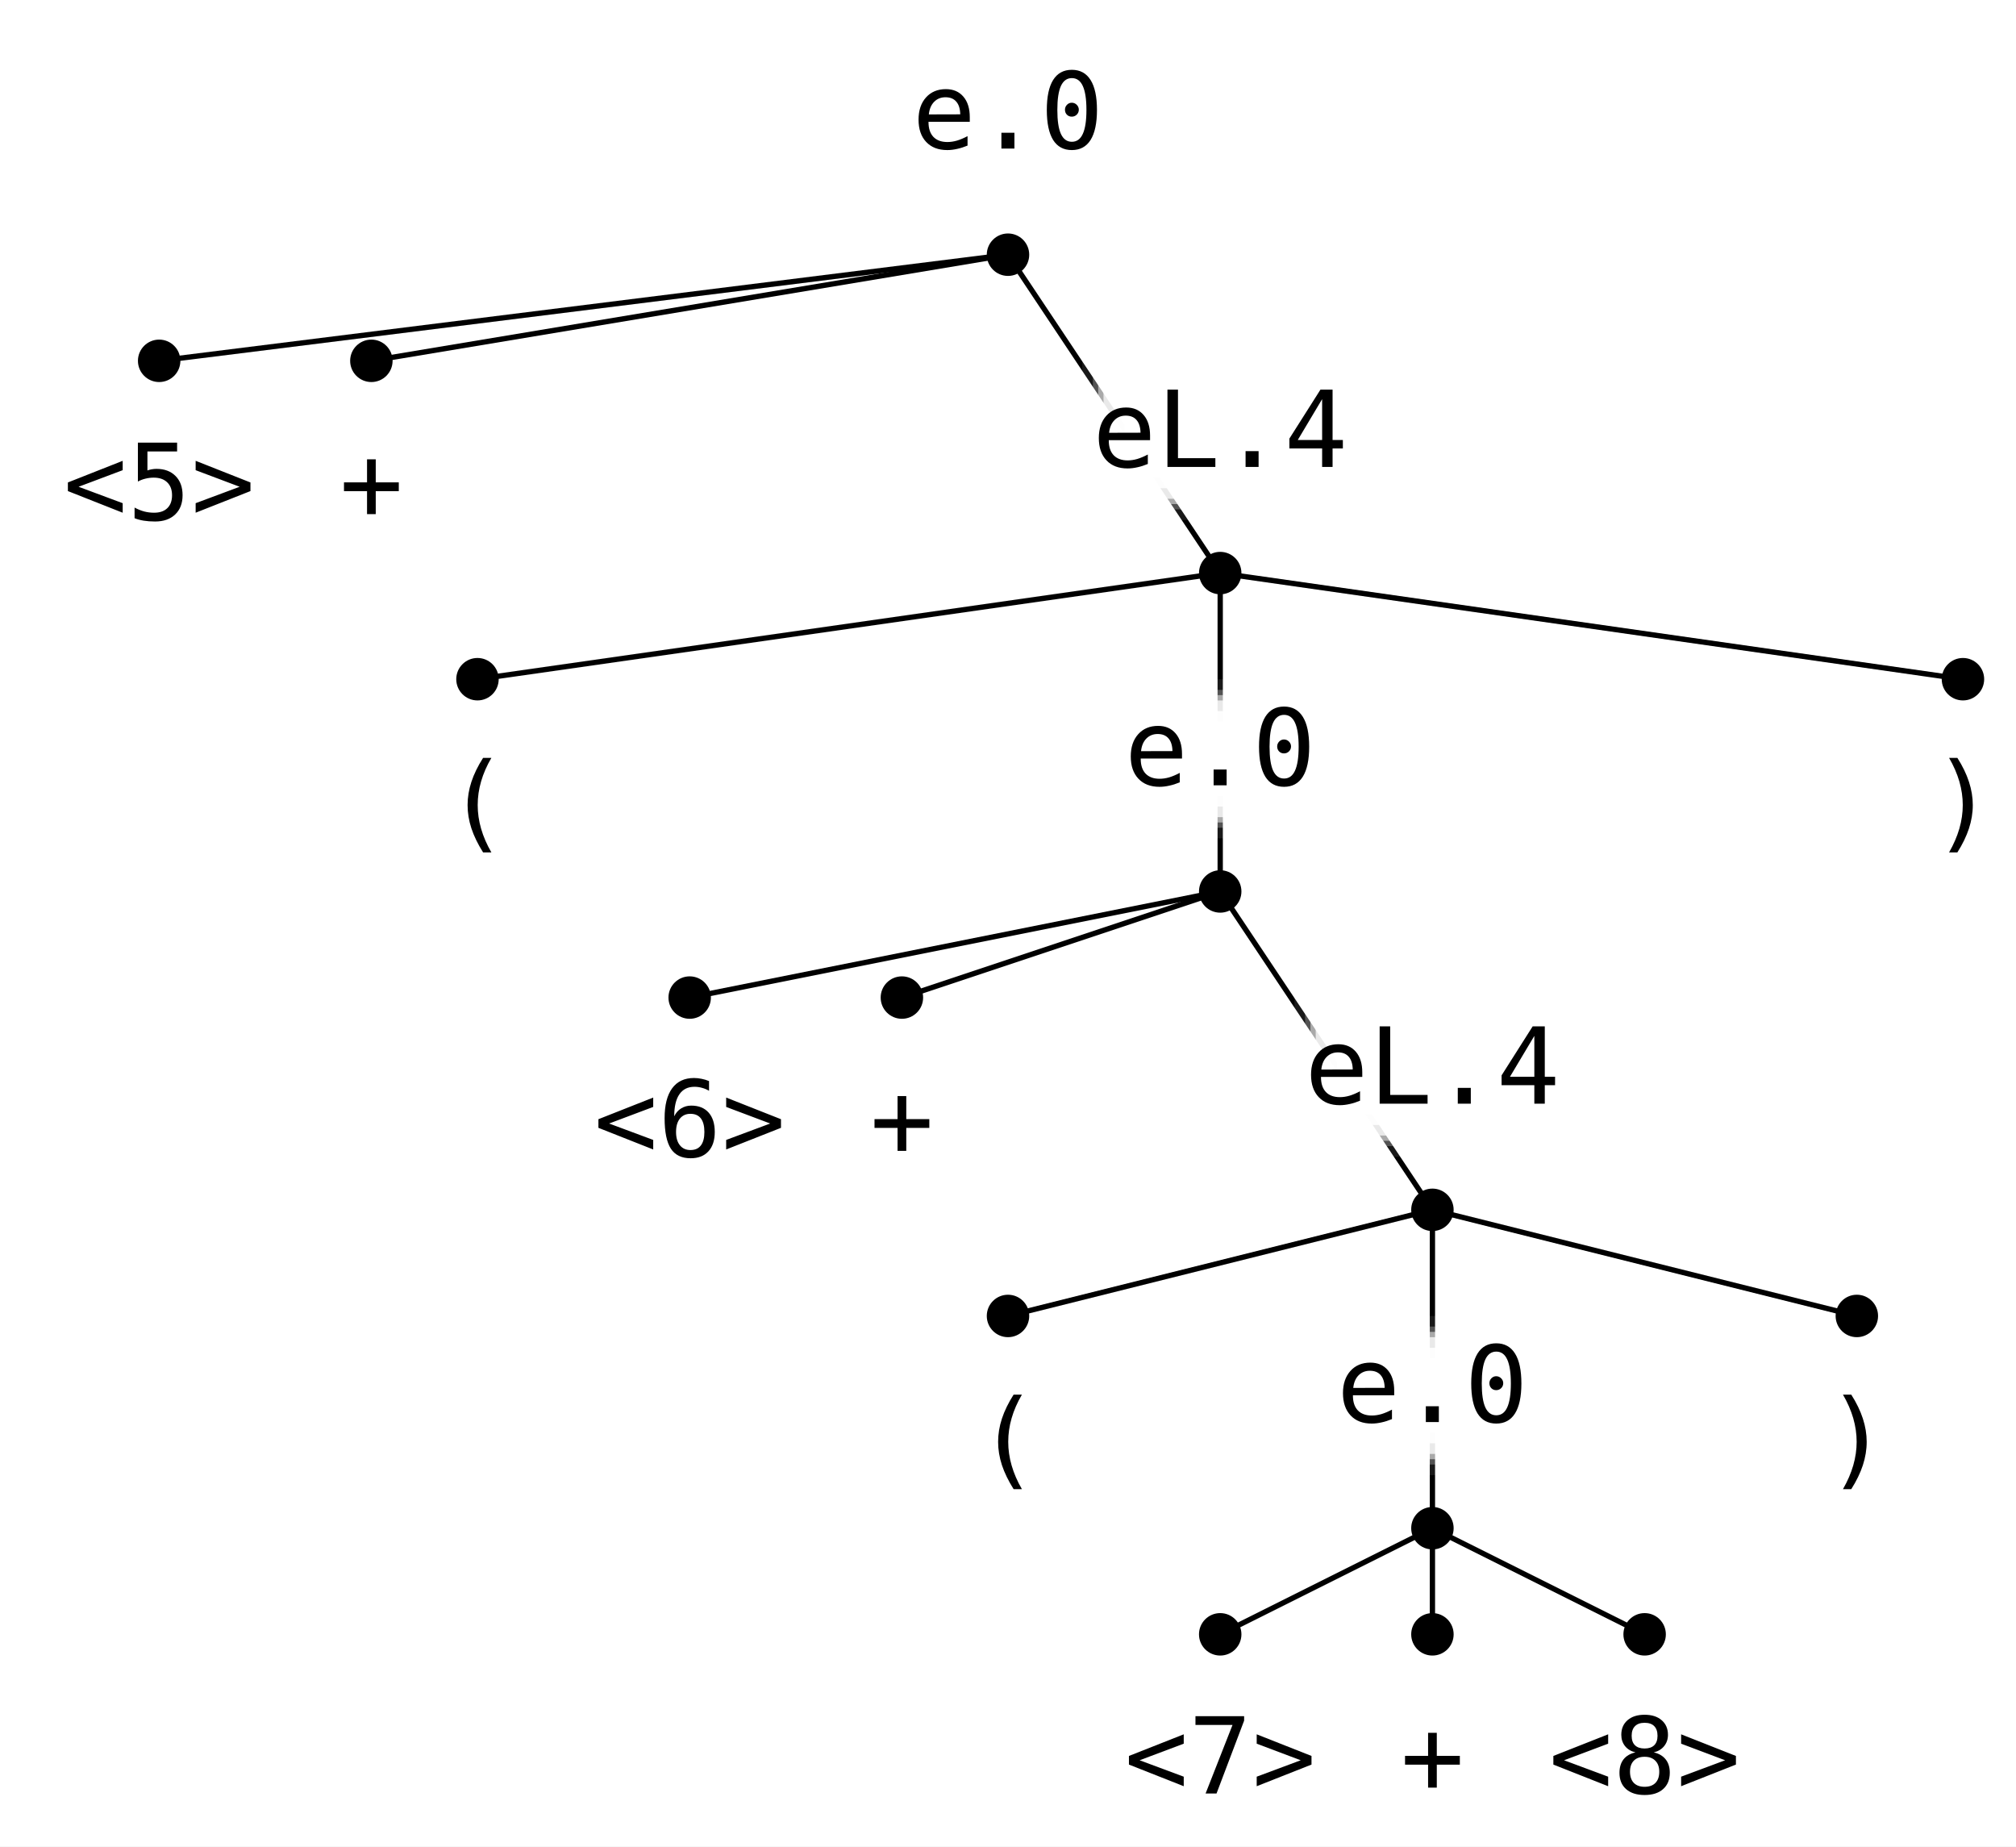
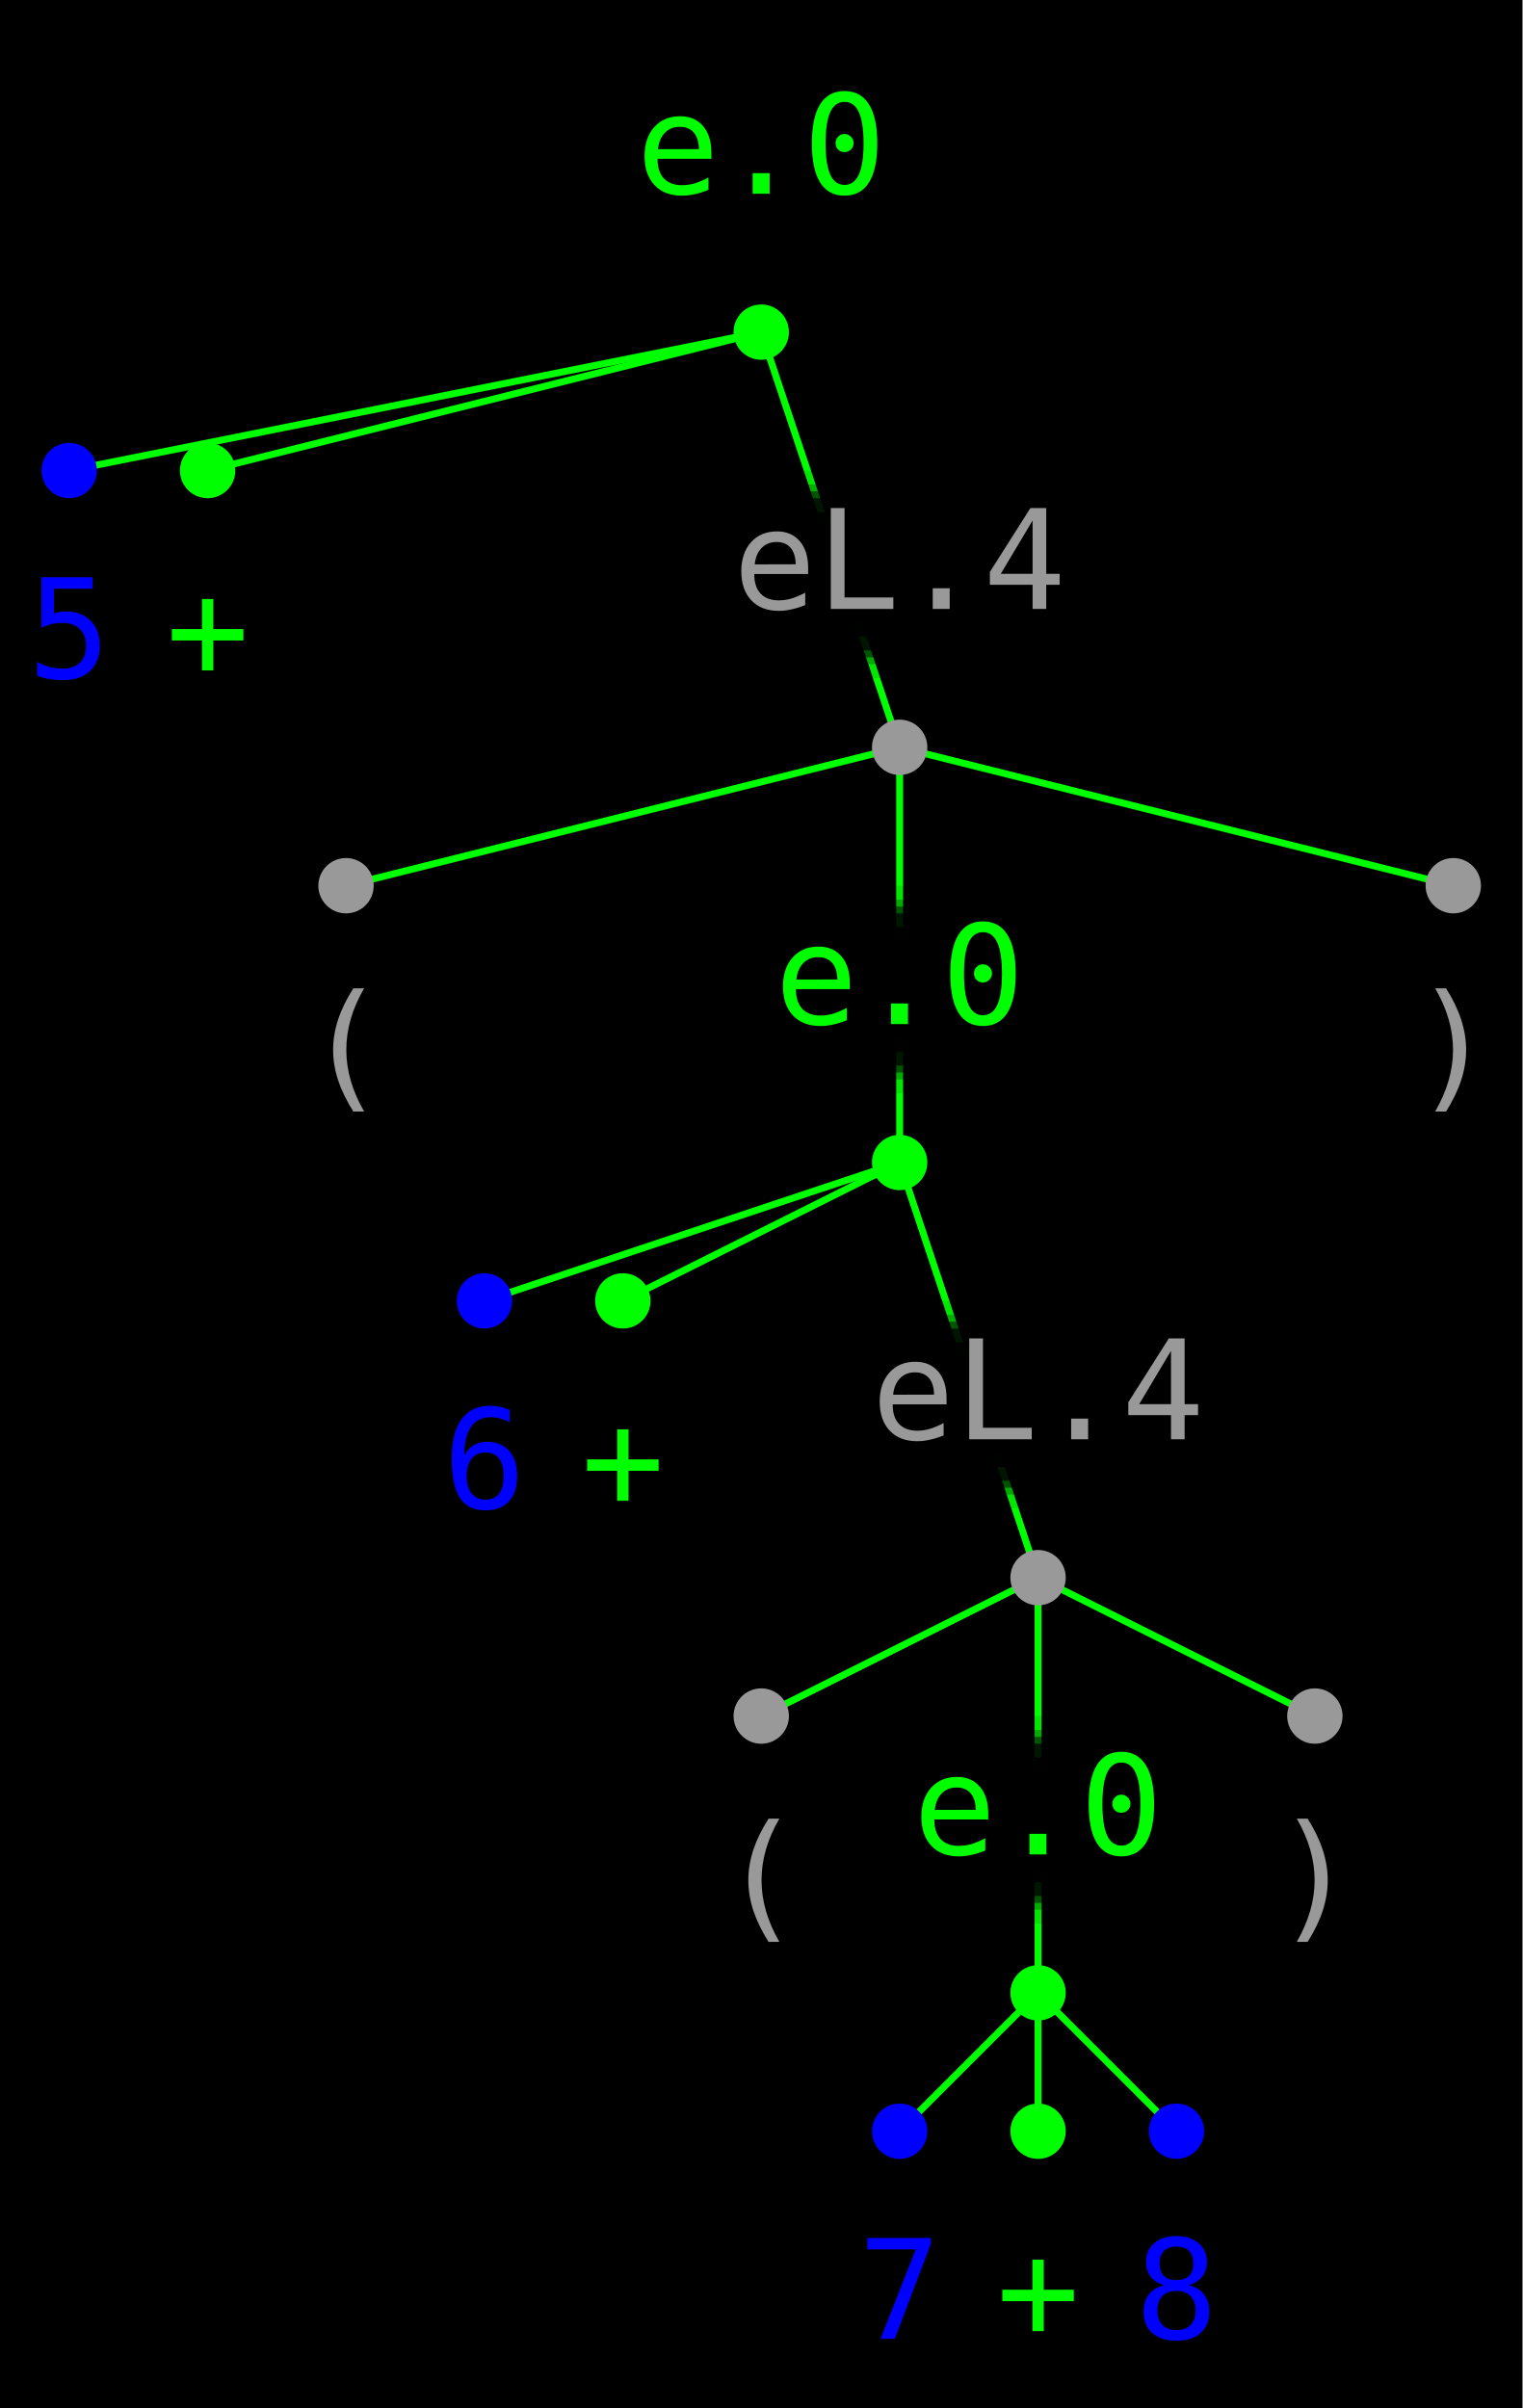
- <svg xmlns="http://www.w3.org/2000/svg" version="1.1" width="380" height="348" viewBox="0 0 380 348">
-   <rect width="380" height="348" fill="#ffffff" />
-   <path d="M 190 48 , 30 68" stroke="#000000" stroke-width="1" stroke-linecap="round" />
-   <path d="M 190 48 , 70 68" stroke="#000000" stroke-width="1" stroke-linecap="round" />
-   <path d="M 190 48 , 230 108" stroke="#000000" stroke-width="1" stroke-linecap="round" />
-   <path d="M 230 108 , 90 128" stroke="#000000" stroke-width="1" stroke-linecap="round" />
-   <path d="M 230 108 , 230 168" stroke="#000000" stroke-width="1" stroke-linecap="round" />
-   <path d="M 230 108 , 370 128" stroke="#000000" stroke-width="1" stroke-linecap="round" />
-   <path d="M 230 168 , 130 188" stroke="#000000" stroke-width="1" stroke-linecap="round" />
-   <path d="M 230 168 , 170 188" stroke="#000000" stroke-width="1" stroke-linecap="round" />
-   <path d="M 230 168 , 270 228" stroke="#000000" stroke-width="1" stroke-linecap="round" />
-   <path d="M 270 228 , 190 248" stroke="#000000" stroke-width="1" stroke-linecap="round" />
-   <path d="M 270 228 , 270 288" stroke="#000000" stroke-width="1" stroke-linecap="round" />
-   <path d="M 270 228 , 350 248" stroke="#000000" stroke-width="1" stroke-linecap="round" />
-   <path d="M 270 288 , 230 308" stroke="#000000" stroke-width="1" stroke-linecap="round" />
-   <path d="M 270 288 , 270 308" stroke="#000000" stroke-width="1" stroke-linecap="round" />
-   <path d="M 270 288 , 310 308" stroke="#000000" stroke-width="1" stroke-linecap="round" />
-   <rect x="179" y="16" width="23" height="14" fill="#ffffff" fill-opacity="1.0" />
-   <rect x="177" y="14" width="27" height="18" fill="#ffffff" fill-opacity="0.9" />
-   <rect x="175" y="12" width="31" height="22" fill="#ffffff" fill-opacity="0.75" />
-   <rect x="174" y="11" width="33" height="24" fill="#ffffff" fill-opacity="0.5" />
-   <rect x="173" y="10" width="35" height="26" fill="#ffffff" fill-opacity="0.25" />
-   <rect x="171" y="8" width="39" height="30" fill="#ffffff" fill-opacity="0.1" />
-   <text x="190" y="28" font-size="20" text-anchor="middle" font-family="mono" fill="#000000">e.0</text>
-   <circle r="4" cx="190" cy="48" fill="#000000" />
-   <rect x="19" y="86" width="23" height="14" fill="#ffffff" fill-opacity="1.0" />
-   <rect x="17" y="84" width="27" height="18" fill="#ffffff" fill-opacity="0.9" />
-   <rect x="15" y="82" width="31" height="22" fill="#ffffff" fill-opacity="0.75" />
-   <rect x="14" y="81" width="33" height="24" fill="#ffffff" fill-opacity="0.5" />
-   <rect x="13" y="80" width="35" height="26" fill="#ffffff" fill-opacity="0.25" />
-   <rect x="11" y="78" width="39" height="30" fill="#ffffff" fill-opacity="0.1" />
-   <text x="30" y="98" font-size="20" text-anchor="middle" font-family="mono" fill="#000000">&lt;5&gt;</text>
-   <circle r="4" cx="30" cy="68" fill="#000000" />
-   <rect x="72" y="86" width="-3" height="14" fill="#ffffff" fill-opacity="1.0" />
-   <rect x="70" y="84" width="1" height="18" fill="#ffffff" fill-opacity="0.9" />
-   <rect x="68" y="82" width="5" height="22" fill="#ffffff" fill-opacity="0.75" />
-   <rect x="67" y="81" width="7" height="24" fill="#ffffff" fill-opacity="0.5" />
-   <rect x="66" y="80" width="9" height="26" fill="#ffffff" fill-opacity="0.25" />
-   <rect x="64" y="78" width="13" height="30" fill="#ffffff" fill-opacity="0.1" />
-   <text x="70" y="98" font-size="20" text-anchor="middle" font-family="mono" fill="#000000">+</text>
-   <circle r="4" cx="70" cy="68" fill="#000000" />
-   <rect x="212" y="76" width="36" height="14" fill="#ffffff" fill-opacity="1.0" />
-   <rect x="210" y="74" width="40" height="18" fill="#ffffff" fill-opacity="0.9" />
-   <rect x="208" y="72" width="44" height="22" fill="#ffffff" fill-opacity="0.75" />
-   <rect x="207" y="71" width="46" height="24" fill="#ffffff" fill-opacity="0.5" />
-   <rect x="206" y="70" width="48" height="26" fill="#ffffff" fill-opacity="0.25" />
-   <rect x="204" y="68" width="52" height="30" fill="#ffffff" fill-opacity="0.1" />
-   <text x="230" y="88" font-size="20" text-anchor="middle" font-family="mono" fill="#000000">eL.4</text>
-   <circle r="4" cx="230" cy="108" fill="#000000" />
-   <rect x="92" y="146" width="-3" height="14" fill="#ffffff" fill-opacity="1.0" />
-   <rect x="90" y="144" width="1" height="18" fill="#ffffff" fill-opacity="0.9" />
-   <rect x="88" y="142" width="5" height="22" fill="#ffffff" fill-opacity="0.75" />
-   <rect x="87" y="141" width="7" height="24" fill="#ffffff" fill-opacity="0.5" />
-   <rect x="86" y="140" width="9" height="26" fill="#ffffff" fill-opacity="0.25" />
-   <rect x="84" y="138" width="13" height="30" fill="#ffffff" fill-opacity="0.1" />
-   <text x="90" y="158" font-size="20" text-anchor="middle" font-family="mono" fill="#000000">(</text>
-   <circle r="4" cx="90" cy="128" fill="#000000" />
-   <rect x="219" y="136" width="23" height="14" fill="#ffffff" fill-opacity="1.0" />
-   <rect x="217" y="134" width="27" height="18" fill="#ffffff" fill-opacity="0.9" />
-   <rect x="215" y="132" width="31" height="22" fill="#ffffff" fill-opacity="0.75" />
-   <rect x="214" y="131" width="33" height="24" fill="#ffffff" fill-opacity="0.5" />
-   <rect x="213" y="130" width="35" height="26" fill="#ffffff" fill-opacity="0.25" />
-   <rect x="211" y="128" width="39" height="30" fill="#ffffff" fill-opacity="0.1" />
-   <text x="230" y="148" font-size="20" text-anchor="middle" font-family="mono" fill="#000000">e.0</text>
-   <circle r="4" cx="230" cy="168" fill="#000000" />
-   <rect x="119" y="206" width="23" height="14" fill="#ffffff" fill-opacity="1.0" />
-   <rect x="117" y="204" width="27" height="18" fill="#ffffff" fill-opacity="0.9" />
-   <rect x="115" y="202" width="31" height="22" fill="#ffffff" fill-opacity="0.75" />
-   <rect x="114" y="201" width="33" height="24" fill="#ffffff" fill-opacity="0.5" />
-   <rect x="113" y="200" width="35" height="26" fill="#ffffff" fill-opacity="0.25" />
-   <rect x="111" y="198" width="39" height="30" fill="#ffffff" fill-opacity="0.1" />
-   <text x="130" y="218" font-size="20" text-anchor="middle" font-family="mono" fill="#000000">&lt;6&gt;</text>
-   <circle r="4" cx="130" cy="188" fill="#000000" />
-   <rect x="172" y="206" width="-3" height="14" fill="#ffffff" fill-opacity="1.0" />
-   <rect x="170" y="204" width="1" height="18" fill="#ffffff" fill-opacity="0.9" />
-   <rect x="168" y="202" width="5" height="22" fill="#ffffff" fill-opacity="0.75" />
-   <rect x="167" y="201" width="7" height="24" fill="#ffffff" fill-opacity="0.5" />
-   <rect x="166" y="200" width="9" height="26" fill="#ffffff" fill-opacity="0.25" />
-   <rect x="164" y="198" width="13" height="30" fill="#ffffff" fill-opacity="0.1" />
-   <text x="170" y="218" font-size="20" text-anchor="middle" font-family="mono" fill="#000000">+</text>
-   <circle r="4" cx="170" cy="188" fill="#000000" />
-   <rect x="252" y="196" width="36" height="14" fill="#ffffff" fill-opacity="1.0" />
-   <rect x="250" y="194" width="40" height="18" fill="#ffffff" fill-opacity="0.9" />
-   <rect x="248" y="192" width="44" height="22" fill="#ffffff" fill-opacity="0.75" />
-   <rect x="247" y="191" width="46" height="24" fill="#ffffff" fill-opacity="0.5" />
-   <rect x="246" y="190" width="48" height="26" fill="#ffffff" fill-opacity="0.25" />
-   <rect x="244" y="188" width="52" height="30" fill="#ffffff" fill-opacity="0.1" />
-   <text x="270" y="208" font-size="20" text-anchor="middle" font-family="mono" fill="#000000">eL.4</text>
-   <circle r="4" cx="270" cy="228" fill="#000000" />
-   <rect x="192" y="266" width="-3" height="14" fill="#ffffff" fill-opacity="1.0" />
-   <rect x="190" y="264" width="1" height="18" fill="#ffffff" fill-opacity="0.9" />
-   <rect x="188" y="262" width="5" height="22" fill="#ffffff" fill-opacity="0.75" />
-   <rect x="187" y="261" width="7" height="24" fill="#ffffff" fill-opacity="0.5" />
-   <rect x="186" y="260" width="9" height="26" fill="#ffffff" fill-opacity="0.25" />
-   <rect x="184" y="258" width="13" height="30" fill="#ffffff" fill-opacity="0.1" />
-   <text x="190" y="278" font-size="20" text-anchor="middle" font-family="mono" fill="#000000">(</text>
-   <circle r="4" cx="190" cy="248" fill="#000000" />
-   <rect x="259" y="256" width="23" height="14" fill="#ffffff" fill-opacity="1.0" />
-   <rect x="257" y="254" width="27" height="18" fill="#ffffff" fill-opacity="0.9" />
-   <rect x="255" y="252" width="31" height="22" fill="#ffffff" fill-opacity="0.75" />
-   <rect x="254" y="251" width="33" height="24" fill="#ffffff" fill-opacity="0.5" />
-   <rect x="253" y="250" width="35" height="26" fill="#ffffff" fill-opacity="0.25" />
-   <rect x="251" y="248" width="39" height="30" fill="#ffffff" fill-opacity="0.1" />
-   <text x="270" y="268" font-size="20" text-anchor="middle" font-family="mono" fill="#000000">e.0</text>
-   <circle r="4" cx="270" cy="288" fill="#000000" />
-   <rect x="219" y="326" width="23" height="14" fill="#ffffff" fill-opacity="1.0" />
-   <rect x="217" y="324" width="27" height="18" fill="#ffffff" fill-opacity="0.9" />
-   <rect x="215" y="322" width="31" height="22" fill="#ffffff" fill-opacity="0.75" />
-   <rect x="214" y="321" width="33" height="24" fill="#ffffff" fill-opacity="0.5" />
-   <rect x="213" y="320" width="35" height="26" fill="#ffffff" fill-opacity="0.25" />
-   <rect x="211" y="318" width="39" height="30" fill="#ffffff" fill-opacity="0.1" />
-   <text x="230" y="338" font-size="20" text-anchor="middle" font-family="mono" fill="#000000">&lt;7&gt;</text>
-   <circle r="4" cx="230" cy="308" fill="#000000" />
-   <rect x="272" y="326" width="-3" height="14" fill="#ffffff" fill-opacity="1.0" />
-   <rect x="270" y="324" width="1" height="18" fill="#ffffff" fill-opacity="0.9" />
-   <rect x="268" y="322" width="5" height="22" fill="#ffffff" fill-opacity="0.75" />
-   <rect x="267" y="321" width="7" height="24" fill="#ffffff" fill-opacity="0.5" />
-   <rect x="266" y="320" width="9" height="26" fill="#ffffff" fill-opacity="0.25" />
-   <rect x="264" y="318" width="13" height="30" fill="#ffffff" fill-opacity="0.1" />
-   <text x="270" y="338" font-size="20" text-anchor="middle" font-family="mono" fill="#000000">+</text>
-   <circle r="4" cx="270" cy="308" fill="#000000" />
-   <rect x="299" y="326" width="23" height="14" fill="#ffffff" fill-opacity="1.0" />
-   <rect x="297" y="324" width="27" height="18" fill="#ffffff" fill-opacity="0.9" />
-   <rect x="295" y="322" width="31" height="22" fill="#ffffff" fill-opacity="0.75" />
-   <rect x="294" y="321" width="33" height="24" fill="#ffffff" fill-opacity="0.5" />
-   <rect x="293" y="320" width="35" height="26" fill="#ffffff" fill-opacity="0.25" />
-   <rect x="291" y="318" width="39" height="30" fill="#ffffff" fill-opacity="0.1" />
-   <text x="310" y="338" font-size="20" text-anchor="middle" font-family="mono" fill="#000000">&lt;8&gt;</text>
-   <circle r="4" cx="310" cy="308" fill="#000000" />
-   <rect x="352" y="266" width="-3" height="14" fill="#ffffff" fill-opacity="1.0" />
-   <rect x="350" y="264" width="1" height="18" fill="#ffffff" fill-opacity="0.9" />
-   <rect x="348" y="262" width="5" height="22" fill="#ffffff" fill-opacity="0.75" />
-   <rect x="347" y="261" width="7" height="24" fill="#ffffff" fill-opacity="0.5" />
-   <rect x="346" y="260" width="9" height="26" fill="#ffffff" fill-opacity="0.25" />
-   <rect x="344" y="258" width="13" height="30" fill="#ffffff" fill-opacity="0.1" />
-   <text x="350" y="278" font-size="20" text-anchor="middle" font-family="mono" fill="#000000">)</text>
-   <circle r="4" cx="350" cy="248" fill="#000000" />
-   <rect x="372" y="146" width="-3" height="14" fill="#ffffff" fill-opacity="1.0" />
-   <rect x="370" y="144" width="1" height="18" fill="#ffffff" fill-opacity="0.9" />
-   <rect x="368" y="142" width="5" height="22" fill="#ffffff" fill-opacity="0.75" />
-   <rect x="367" y="141" width="7" height="24" fill="#ffffff" fill-opacity="0.5" />
-   <rect x="366" y="140" width="9" height="26" fill="#ffffff" fill-opacity="0.25" />
-   <rect x="364" y="138" width="13" height="30" fill="#ffffff" fill-opacity="0.1" />
-   <text x="370" y="158" font-size="20" text-anchor="middle" font-family="mono" fill="#000000">)</text>
-   <circle r="4" cx="370" cy="128" fill="#000000" />
+ <svg xmlns="http://www.w3.org/2000/svg" version="1.1" width="220" height="348" viewBox="0 0 220 348">
+   <rect width="220" height="348" fill="#000000" />
+   <path d="M 110 48 , 10 68" stroke="#00ff00" stroke-width="1" stroke-linecap="round" />
+   <path d="M 110 48 , 30 68" stroke="#00ff00" stroke-width="1" stroke-linecap="round" />
+   <path d="M 110 48 , 130 108" stroke="#00ff00" stroke-width="1" stroke-linecap="round" />
+   <path d="M 130 108 , 50 128" stroke="#00ff00" stroke-width="1" stroke-linecap="round" />
+   <path d="M 130 108 , 130 168" stroke="#00ff00" stroke-width="1" stroke-linecap="round" />
+   <path d="M 130 108 , 210 128" stroke="#00ff00" stroke-width="1" stroke-linecap="round" />
+   <path d="M 130 168 , 70 188" stroke="#00ff00" stroke-width="1" stroke-linecap="round" />
+   <path d="M 130 168 , 90 188" stroke="#00ff00" stroke-width="1" stroke-linecap="round" />
+   <path d="M 130 168 , 150 228" stroke="#00ff00" stroke-width="1" stroke-linecap="round" />
+   <path d="M 150 228 , 110 248" stroke="#00ff00" stroke-width="1" stroke-linecap="round" />
+   <path d="M 150 228 , 150 288" stroke="#00ff00" stroke-width="1" stroke-linecap="round" />
+   <path d="M 150 228 , 190 248" stroke="#00ff00" stroke-width="1" stroke-linecap="round" />
+   <path d="M 150 288 , 130 308" stroke="#00ff00" stroke-width="1" stroke-linecap="round" />
+   <path d="M 150 288 , 150 308" stroke="#00ff00" stroke-width="1" stroke-linecap="round" />
+   <path d="M 150 288 , 170 308" stroke="#00ff00" stroke-width="1" stroke-linecap="round" />
+   <rect x="99" y="16" width="23" height="14" fill="#000000" fill-opacity="1.0" />
+   <rect x="97" y="14" width="27" height="18" fill="#000000" fill-opacity="0.9" />
+   <rect x="95" y="12" width="31" height="22" fill="#000000" fill-opacity="0.75" />
+   <rect x="94" y="11" width="33" height="24" fill="#000000" fill-opacity="0.5" />
+   <rect x="93" y="10" width="35" height="26" fill="#000000" fill-opacity="0.25" />
+   <rect x="91" y="8" width="39" height="30" fill="#000000" fill-opacity="0.1" />
+   <text x="110" y="28" font-size="20" text-anchor="middle" font-family="mono" fill="#00ff00">e.0</text>
+   <circle r="4" cx="110" cy="48" fill="#00ff00" />
+   <rect x="12" y="86" width="-3" height="14" fill="#000000" fill-opacity="1.0" />
+   <rect x="10" y="84" width="1" height="18" fill="#000000" fill-opacity="0.9" />
+   <rect x="8" y="82" width="5" height="22" fill="#000000" fill-opacity="0.75" />
+   <rect x="7" y="81" width="7" height="24" fill="#000000" fill-opacity="0.5" />
+   <rect x="6" y="80" width="9" height="26" fill="#000000" fill-opacity="0.25" />
+   <rect x="4" y="78" width="13" height="30" fill="#000000" fill-opacity="0.1" />
+   <text x="10" y="98" font-size="20" text-anchor="middle" font-family="mono" fill="#0000ff">5</text>
+   <circle r="4" cx="10" cy="68" fill="#0000ff" />
+   <rect x="32" y="86" width="-3" height="14" fill="#000000" fill-opacity="1.0" />
+   <rect x="30" y="84" width="1" height="18" fill="#000000" fill-opacity="0.9" />
+   <rect x="28" y="82" width="5" height="22" fill="#000000" fill-opacity="0.75" />
+   <rect x="27" y="81" width="7" height="24" fill="#000000" fill-opacity="0.5" />
+   <rect x="26" y="80" width="9" height="26" fill="#000000" fill-opacity="0.25" />
+   <rect x="24" y="78" width="13" height="30" fill="#000000" fill-opacity="0.1" />
+   <text x="30" y="98" font-size="20" text-anchor="middle" font-family="mono" fill="#00ff00">+</text>
+   <circle r="4" cx="30" cy="68" fill="#00ff00" />
+   <rect x="112" y="76" width="36" height="14" fill="#000000" fill-opacity="1.0" />
+   <rect x="110" y="74" width="40" height="18" fill="#000000" fill-opacity="0.9" />
+   <rect x="108" y="72" width="44" height="22" fill="#000000" fill-opacity="0.75" />
+   <rect x="107" y="71" width="46" height="24" fill="#000000" fill-opacity="0.5" />
+   <rect x="106" y="70" width="48" height="26" fill="#000000" fill-opacity="0.25" />
+   <rect x="104" y="68" width="52" height="30" fill="#000000" fill-opacity="0.1" />
+   <text x="130" y="88" font-size="20" text-anchor="middle" font-family="mono" fill="#999999">eL.4</text>
+   <circle r="4" cx="130" cy="108" fill="#999999" />
+   <rect x="52" y="146" width="-3" height="14" fill="#000000" fill-opacity="1.0" />
+   <rect x="50" y="144" width="1" height="18" fill="#000000" fill-opacity="0.9" />
+   <rect x="48" y="142" width="5" height="22" fill="#000000" fill-opacity="0.75" />
+   <rect x="47" y="141" width="7" height="24" fill="#000000" fill-opacity="0.5" />
+   <rect x="46" y="140" width="9" height="26" fill="#000000" fill-opacity="0.25" />
+   <rect x="44" y="138" width="13" height="30" fill="#000000" fill-opacity="0.1" />
+   <text x="50" y="158" font-size="20" text-anchor="middle" font-family="mono" fill="#999999">(</text>
+   <circle r="4" cx="50" cy="128" fill="#999999" />
+   <rect x="119" y="136" width="23" height="14" fill="#000000" fill-opacity="1.0" />
+   <rect x="117" y="134" width="27" height="18" fill="#000000" fill-opacity="0.9" />
+   <rect x="115" y="132" width="31" height="22" fill="#000000" fill-opacity="0.75" />
+   <rect x="114" y="131" width="33" height="24" fill="#000000" fill-opacity="0.5" />
+   <rect x="113" y="130" width="35" height="26" fill="#000000" fill-opacity="0.25" />
+   <rect x="111" y="128" width="39" height="30" fill="#000000" fill-opacity="0.1" />
+   <text x="130" y="148" font-size="20" text-anchor="middle" font-family="mono" fill="#00ff00">e.0</text>
+   <circle r="4" cx="130" cy="168" fill="#00ff00" />
+   <rect x="72" y="206" width="-3" height="14" fill="#000000" fill-opacity="1.0" />
+   <rect x="70" y="204" width="1" height="18" fill="#000000" fill-opacity="0.9" />
+   <rect x="68" y="202" width="5" height="22" fill="#000000" fill-opacity="0.75" />
+   <rect x="67" y="201" width="7" height="24" fill="#000000" fill-opacity="0.5" />
+   <rect x="66" y="200" width="9" height="26" fill="#000000" fill-opacity="0.25" />
+   <rect x="64" y="198" width="13" height="30" fill="#000000" fill-opacity="0.1" />
+   <text x="70" y="218" font-size="20" text-anchor="middle" font-family="mono" fill="#0000ff">6</text>
+   <circle r="4" cx="70" cy="188" fill="#0000ff" />
+   <rect x="92" y="206" width="-3" height="14" fill="#000000" fill-opacity="1.0" />
+   <rect x="90" y="204" width="1" height="18" fill="#000000" fill-opacity="0.9" />
+   <rect x="88" y="202" width="5" height="22" fill="#000000" fill-opacity="0.75" />
+   <rect x="87" y="201" width="7" height="24" fill="#000000" fill-opacity="0.5" />
+   <rect x="86" y="200" width="9" height="26" fill="#000000" fill-opacity="0.25" />
+   <rect x="84" y="198" width="13" height="30" fill="#000000" fill-opacity="0.1" />
+   <text x="90" y="218" font-size="20" text-anchor="middle" font-family="mono" fill="#00ff00">+</text>
+   <circle r="4" cx="90" cy="188" fill="#00ff00" />
+   <rect x="132" y="196" width="36" height="14" fill="#000000" fill-opacity="1.0" />
+   <rect x="130" y="194" width="40" height="18" fill="#000000" fill-opacity="0.9" />
+   <rect x="128" y="192" width="44" height="22" fill="#000000" fill-opacity="0.75" />
+   <rect x="127" y="191" width="46" height="24" fill="#000000" fill-opacity="0.5" />
+   <rect x="126" y="190" width="48" height="26" fill="#000000" fill-opacity="0.25" />
+   <rect x="124" y="188" width="52" height="30" fill="#000000" fill-opacity="0.1" />
+   <text x="150" y="208" font-size="20" text-anchor="middle" font-family="mono" fill="#999999">eL.4</text>
+   <circle r="4" cx="150" cy="228" fill="#999999" />
+   <rect x="112" y="266" width="-3" height="14" fill="#000000" fill-opacity="1.0" />
+   <rect x="110" y="264" width="1" height="18" fill="#000000" fill-opacity="0.9" />
+   <rect x="108" y="262" width="5" height="22" fill="#000000" fill-opacity="0.75" />
+   <rect x="107" y="261" width="7" height="24" fill="#000000" fill-opacity="0.5" />
+   <rect x="106" y="260" width="9" height="26" fill="#000000" fill-opacity="0.25" />
+   <rect x="104" y="258" width="13" height="30" fill="#000000" fill-opacity="0.1" />
+   <text x="110" y="278" font-size="20" text-anchor="middle" font-family="mono" fill="#999999">(</text>
+   <circle r="4" cx="110" cy="248" fill="#999999" />
+   <rect x="139" y="256" width="23" height="14" fill="#000000" fill-opacity="1.0" />
+   <rect x="137" y="254" width="27" height="18" fill="#000000" fill-opacity="0.9" />
+   <rect x="135" y="252" width="31" height="22" fill="#000000" fill-opacity="0.75" />
+   <rect x="134" y="251" width="33" height="24" fill="#000000" fill-opacity="0.5" />
+   <rect x="133" y="250" width="35" height="26" fill="#000000" fill-opacity="0.25" />
+   <rect x="131" y="248" width="39" height="30" fill="#000000" fill-opacity="0.1" />
+   <text x="150" y="268" font-size="20" text-anchor="middle" font-family="mono" fill="#00ff00">e.0</text>
+   <circle r="4" cx="150" cy="288" fill="#00ff00" />
+   <rect x="132" y="326" width="-3" height="14" fill="#000000" fill-opacity="1.0" />
+   <rect x="130" y="324" width="1" height="18" fill="#000000" fill-opacity="0.9" />
+   <rect x="128" y="322" width="5" height="22" fill="#000000" fill-opacity="0.75" />
+   <rect x="127" y="321" width="7" height="24" fill="#000000" fill-opacity="0.5" />
+   <rect x="126" y="320" width="9" height="26" fill="#000000" fill-opacity="0.25" />
+   <rect x="124" y="318" width="13" height="30" fill="#000000" fill-opacity="0.1" />
+   <text x="130" y="338" font-size="20" text-anchor="middle" font-family="mono" fill="#0000ff">7</text>
+   <circle r="4" cx="130" cy="308" fill="#0000ff" />
+   <rect x="152" y="326" width="-3" height="14" fill="#000000" fill-opacity="1.0" />
+   <rect x="150" y="324" width="1" height="18" fill="#000000" fill-opacity="0.9" />
+   <rect x="148" y="322" width="5" height="22" fill="#000000" fill-opacity="0.75" />
+   <rect x="147" y="321" width="7" height="24" fill="#000000" fill-opacity="0.5" />
+   <rect x="146" y="320" width="9" height="26" fill="#000000" fill-opacity="0.25" />
+   <rect x="144" y="318" width="13" height="30" fill="#000000" fill-opacity="0.1" />
+   <text x="150" y="338" font-size="20" text-anchor="middle" font-family="mono" fill="#00ff00">+</text>
+   <circle r="4" cx="150" cy="308" fill="#00ff00" />
+   <rect x="172" y="326" width="-3" height="14" fill="#000000" fill-opacity="1.0" />
+   <rect x="170" y="324" width="1" height="18" fill="#000000" fill-opacity="0.9" />
+   <rect x="168" y="322" width="5" height="22" fill="#000000" fill-opacity="0.75" />
+   <rect x="167" y="321" width="7" height="24" fill="#000000" fill-opacity="0.5" />
+   <rect x="166" y="320" width="9" height="26" fill="#000000" fill-opacity="0.25" />
+   <rect x="164" y="318" width="13" height="30" fill="#000000" fill-opacity="0.1" />
+   <text x="170" y="338" font-size="20" text-anchor="middle" font-family="mono" fill="#0000ff">8</text>
+   <circle r="4" cx="170" cy="308" fill="#0000ff" />
+   <rect x="192" y="266" width="-3" height="14" fill="#000000" fill-opacity="1.0" />
+   <rect x="190" y="264" width="1" height="18" fill="#000000" fill-opacity="0.9" />
+   <rect x="188" y="262" width="5" height="22" fill="#000000" fill-opacity="0.75" />
+   <rect x="187" y="261" width="7" height="24" fill="#000000" fill-opacity="0.5" />
+   <rect x="186" y="260" width="9" height="26" fill="#000000" fill-opacity="0.25" />
+   <rect x="184" y="258" width="13" height="30" fill="#000000" fill-opacity="0.1" />
+   <text x="190" y="278" font-size="20" text-anchor="middle" font-family="mono" fill="#999999">)</text>
+   <circle r="4" cx="190" cy="248" fill="#999999" />
+   <rect x="212" y="146" width="-3" height="14" fill="#000000" fill-opacity="1.0" />
+   <rect x="210" y="144" width="1" height="18" fill="#000000" fill-opacity="0.9" />
+   <rect x="208" y="142" width="5" height="22" fill="#000000" fill-opacity="0.75" />
+   <rect x="207" y="141" width="7" height="24" fill="#000000" fill-opacity="0.5" />
+   <rect x="206" y="140" width="9" height="26" fill="#000000" fill-opacity="0.25" />
+   <rect x="204" y="138" width="13" height="30" fill="#000000" fill-opacity="0.1" />
+   <text x="210" y="158" font-size="20" text-anchor="middle" font-family="mono" fill="#999999">)</text>
+   <circle r="4" cx="210" cy="128" fill="#999999" />
</svg>
